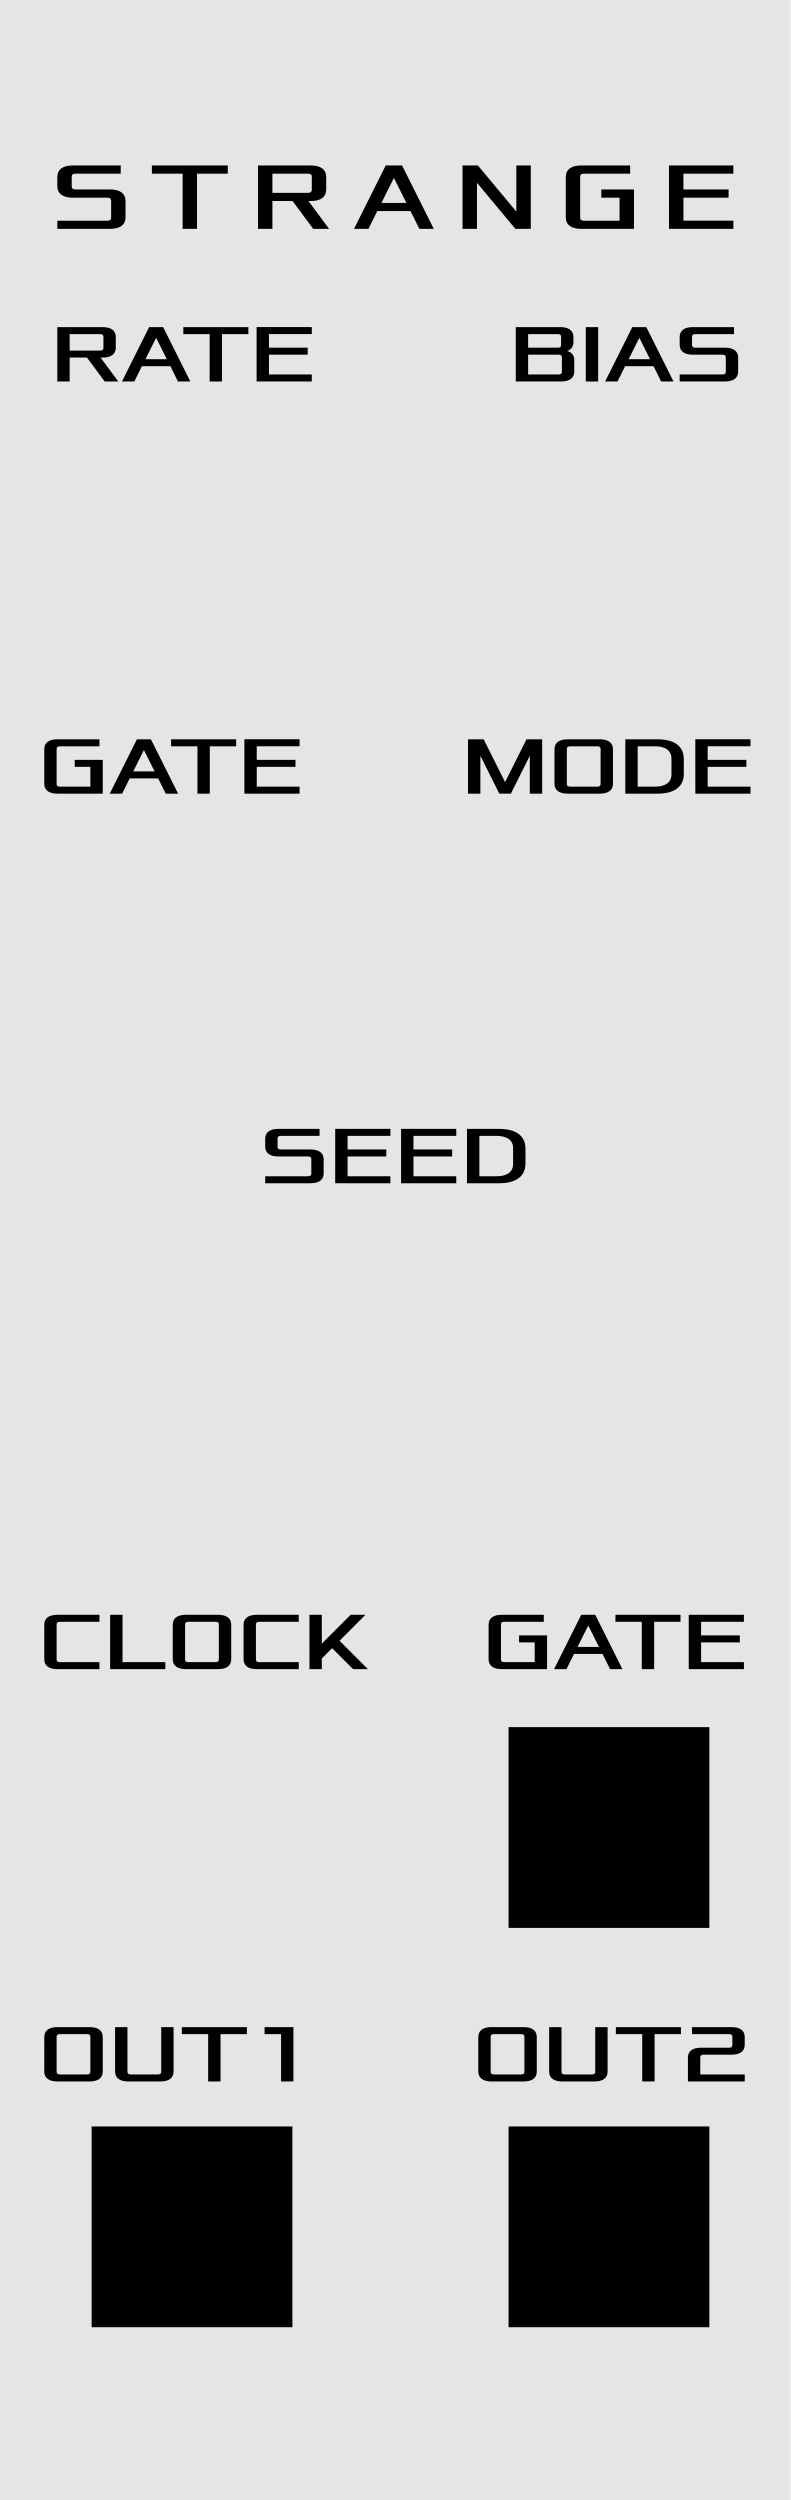
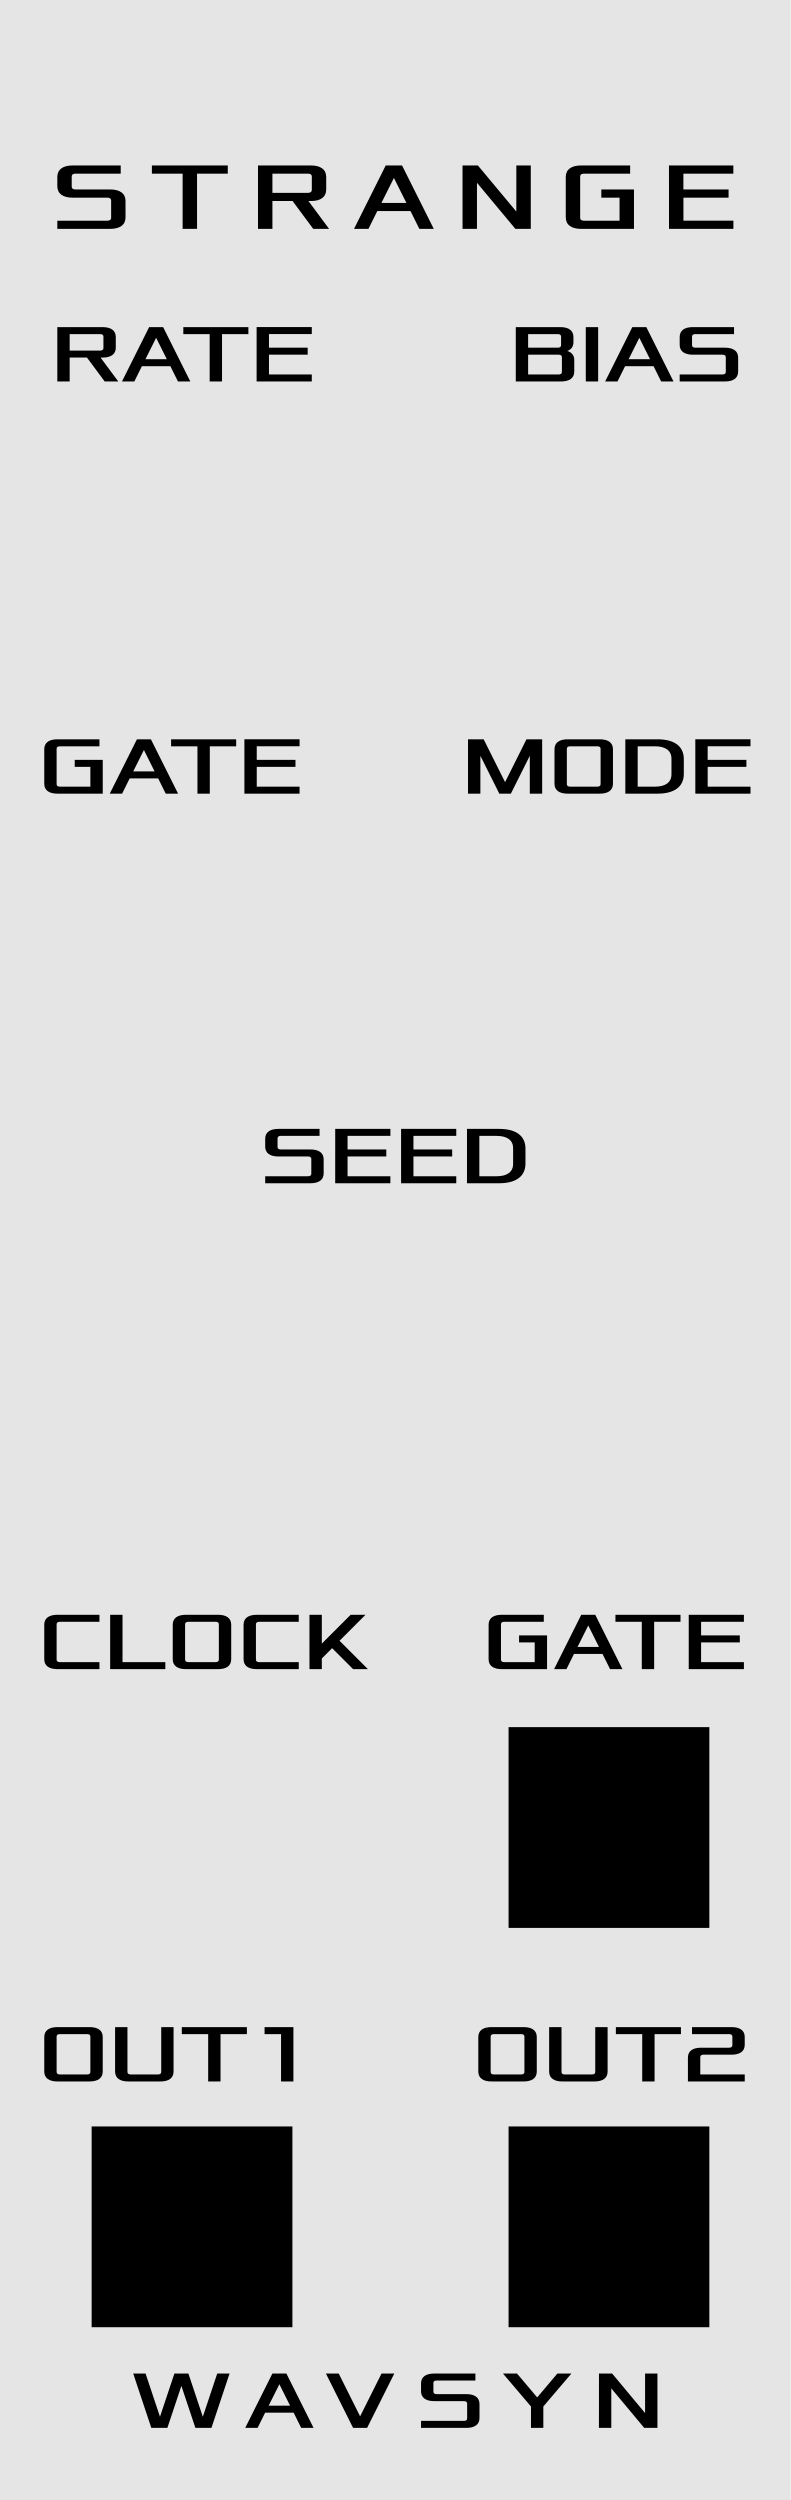
<svg xmlns="http://www.w3.org/2000/svg" width="40.64mm" height="128.5mm" viewBox="0 0 40.64 128.5" version="1.1" id="svg1">
  <defs id="defs1">
    <rect x="23" y="192" width="104" height="32" id="rect20" />
    <rect x="7" y="255" width="78" height="28" id="rect19" />
    <rect x="74" y="56" width="71" height="29" id="rect18" />
    <rect x="73" y="157" width="85" height="33" id="rect17" />
    <rect x="85" y="279" width="64" height="28" id="rect16" />
    <rect x="23" y="177" width="38" height="33" id="rect15" />
    <rect x="5" y="277" width="62" height="29" id="rect12" />
    <rect x="69" y="82" width="88" height="54" id="rect2" />
    <rect x="36" y="104" width="66" height="32" id="rect11" />
    <rect x="104" y="360" width="101" height="29" id="rect8" />
    <rect x="100" y="359" width="90" height="31" id="rect6" />
    <rect x="138" y="25" width="179" height="39" id="rect3" />
    <rect x="42" y="361" width="92" height="63" id="rect10" />
    <rect x="57" y="271" width="99" height="71" id="rect9" />
    <rect x="9" y="61" width="139" height="24" id="rect7" />
    <rect x="17.225" y="29.666" width="128.707" height="54.408" id="rect5" />
    <rect x="25.838" y="44.977" width="100.481" height="34.451" id="rect4" />
    <rect x="5" y="277" width="62" height="29" id="rect13" />
  </defs>
  <g id="layer3">
    <rect style="fill:#e5e5e5;fill-opacity:1;fill-rule:evenodd;stroke-width:0.265" id="panel" width="40.64" height="128.5" x="0" y="8.437695e-15" />
    <rect style="display:inline;fill:#000000;stroke-width:0.265" id="rect1" width="10.319" height="10.319" x="26.141" y="109.3" />
    <rect style="display:inline;fill:#000000;stroke-width:0.265" id="rect1-1" width="10.319" height="10.319" x="4.71" y="109.3" />
    <rect style="display:inline;fill:#000000;stroke-width:0.265" id="rect14" width="10.319" height="10.319" x="26.141" y="88.775" />
  </g>
  <g id="layer1">
    <path d="M 75.2,76.105 H 84 c 1.6,0 2.56,-0.64 2.56,-1.92 v -2.32 c 0,-0.96 -0.72,-1.52 -1.36,-1.68 0.64,-0.24 1.2,-0.72 1.2,-1.68 v -1.04 c 0,-1.28 -0.96,-1.92 -2.56,-1.92 H 75.2 Z m 2.4,-1.36 v -3.84 h 5.92 c 0.4,0 0.64,0.16 0.64,0.48 v 2.88 c 0,0.32 -0.24,0.48 -0.64,0.48 z m 0,-5.2 v -2.64 h 5.76 c 0.4,0 0.64,0.16 0.64,0.48 v 1.68 c 0,0.32 -0.24,0.48 -0.64,0.48 z m 11.2,6.56 h 2.4 v -10.56 h -2.4 z m 3.76,0 h 2.4 l 1.472,-2.96 h 5.536 l 1.472,2.96 h 2.4 l -5.28,-10.56 h -2.72 z m 4.56,-4.32 2.08,-4.16 2.08,4.16 z m 9.92,4.32 h 8.8 c 1.6,0 2.56,-0.64 2.56,-1.92 v -2.72 c 0,-1.28 -0.96,-1.92 -2.56,-1.92 h -5.76 c -0.4,0 -0.64,-0.16 -0.64,-0.48 v -1.68 c 0,-0.32 0.24,-0.48 0.64,-0.48 h 7.52 v -1.36 h -8 c -1.6,0 -2.56,0.64 -2.56,1.92 v 1.52 c 0,1.28 0.96,1.92 2.56,1.92 h 5.76 c 0.4,0 0.64,0.16 0.64,0.48 v 2.88 c 0,0.32 -0.24,0.48 -0.64,0.48 h -8.32 z" id="bias" style="font-size:16px;line-height:30.61px;font-family:Xolonium;-inkscape-font-specification:'Xolonium, Normal';letter-spacing:0px;white-space:pre" aria-label="BIAS" transform="matrix(0.2645833,0,0,0.2645833,6.614583,-0.5288754)" />
    <path style="font-size:18.667px;line-height:35.714px;font-family:Xolonium;-inkscape-font-specification:'Xolonium, Normal';letter-spacing:4px;white-space:pre;stroke-width:0.265" d="m 2.946,11.764 h 2.716 c 0.494,0 0.79,-0.198 0.79,-0.593 v -0.84 c 0,-0.395 -0.296,-0.593 -0.79,-0.593 H 3.884 C 3.761,9.74 3.686,9.69 3.686,9.591 V 9.073 c 0,-0.099 0.074,-0.148 0.198,-0.148 H 6.205 V 8.505 H 3.736 c -0.494,0 -0.79,0.198 -0.79,0.593 v 0.469 c 0,0.395 0.296,0.593 0.79,0.593 h 1.778 c 0.123,0 0.198,0.049 0.198,0.148 v 0.889 c 0,0.099 -0.074,0.148 -0.198,0.148 H 2.946 Z M 7.807,8.925 H 9.387 v 2.84 h 0.741 V 8.925 h 1.58 V 8.505 H 7.807 Z m 5.454,2.84 h 0.741 v -1.432 h 1.037 l 1.062,1.432 h 0.815 l -1.062,-1.432 h 0.123 c 0.494,0 0.79,-0.198 0.79,-0.593 V 9.097 c 0,-0.395 -0.296,-0.593 -0.79,-0.593 H 13.261 Z M 14.002,9.912 V 8.925 h 1.827 c 0.123,0 0.198,0.049 0.198,0.148 v 0.691 c 0,0.099 -0.074,0.148 -0.198,0.148 z m 4.195,1.852 h 0.741 l 0.454,-0.914 h 1.709 l 0.454,0.914 h 0.741 L 20.666,8.505 h -0.84 z m 1.408,-1.334 0.642,-1.284 0.642,1.284 z m 4.17,1.334 h 0.741 V 9.394 l 1.976,2.371 h 0.79 V 8.505 H 26.539 V 10.875 L 24.564,8.505 h -0.79 z m 5.306,-0.593 c 0,0.395 0.296,0.593 0.79,0.593 H 32.586 V 9.74 h -1.679 v 0.42 h 0.938 v 1.185 h -1.827 c -0.123,0 -0.198,-0.049 -0.198,-0.148 V 9.073 c 0,-0.099 0.074,-0.148 0.198,-0.148 h 2.371 V 8.505 h -2.519 c -0.494,0 -0.79,0.198 -0.79,0.593 z m 5.306,0.593 h 3.309 v -0.42 h -2.568 v -1.185 h 2.321 V 9.74 H 35.126 V 8.925 h 2.568 V 8.505 h -3.309 z" id="strange" aria-label="STRANGE" />
    <path d="m 2.275,106.479 c 0,0.339 0.254,0.508 0.677,0.508 h 1.651 c 0.423,0 0.677,-0.169 0.677,-0.508 v -1.778 c 0,-0.339 -0.254,-0.508 -0.677,-0.508 H 2.953 c -0.423,0 -0.677,0.169 -0.677,0.508 z m 0.635,0.021 v -1.82 c 0,-0.085 0.064,-0.127 0.169,-0.127 h 1.397 c 0.106,0 0.169,0.042 0.169,0.127 v 1.82 c 0,0.085 -0.064,0.127 -0.169,0.127 H 3.08 c -0.106,0 -0.169,-0.042 -0.169,-0.127 z m 3.006,-0.021 c 0,0.339 0.254,0.508 0.677,0.508 h 1.651 c 0.423,0 0.677,-0.169 0.677,-0.508 v -2.286 H 8.287 v 2.307 c 0,0.085 -0.064,0.127 -0.169,0.127 H 6.72 c -0.106,0 -0.169,-0.042 -0.169,-0.127 V 104.193 H 5.916 Z m 3.429,-1.926 h 1.355 v 2.434 h 0.635 v -2.434 h 1.355 V 104.193 H 9.345 Z m 4.254,0 h 0.847 v 2.434 h 0.635 v -2.794 h -1.482 z" id="OUT1" style="font-size:16px;line-height:30.612px;font-family:Xolonium;-inkscape-font-specification:'Xolonium, Normal';letter-spacing:0px;white-space:pre;stroke-width:0.265" aria-label="OUT1" />
    <path d="m 24.585,106.479 c 0,0.339 0.254,0.508 0.677,0.508 h 1.651 c 0.423,0 0.677,-0.169 0.677,-0.508 v -1.778 c 0,-0.339 -0.254,-0.508 -0.677,-0.508 h -1.651 c -0.423,0 -0.677,0.169 -0.677,0.508 z m 0.635,0.021 v -1.82 c 0,-0.085 0.064,-0.127 0.169,-0.127 h 1.397 c 0.106,0 0.169,0.042 0.169,0.127 v 1.82 c 0,0.085 -0.064,0.127 -0.169,0.127 h -1.397 c -0.106,0 -0.169,-0.042 -0.169,-0.127 z m 3.006,-0.021 c 0,0.339 0.254,0.508 0.677,0.508 h 1.651 c 0.423,0 0.677,-0.169 0.677,-0.508 v -2.286 h -0.635 v 2.307 c 0,0.085 -0.064,0.127 -0.169,0.127 h -1.397 c -0.106,0 -0.169,-0.042 -0.169,-0.127 V 104.193 h -0.635 z m 3.429,-1.926 h 1.355 v 2.434 h 0.635 v -2.434 h 1.355 V 104.193 h -3.344 z m 3.704,2.434 h 2.921 v -0.36 h -2.286 v -0.889 c 0,-0.085 0.064,-0.127 0.169,-0.127 h 1.439 c 0.423,0 0.677,-0.169 0.677,-0.508 V 104.701 c 0,-0.339 -0.254,-0.508 -0.677,-0.508 h -2.032 v 0.36 h 1.905 c 0.106,0 0.169,0.042 0.169,0.127 v 0.445 c 0,0.085 -0.064,0.127 -0.169,0.127 h -1.439 c -0.423,0 -0.677,0.169 -0.677,0.508 z" id="OUT2" style="font-size:16px;line-height:30.612px;font-family:Xolonium;-inkscape-font-specification:'Xolonium, Normal';letter-spacing:0px;white-space:pre;stroke-width:0.265" aria-label="OUT2" />
    <path d="m 2.946,19.607 h 0.635 v -1.228 h 0.889 l 0.91,1.228 h 0.699 L 5.168,18.38 H 5.274 c 0.423,0 0.677,-0.169 0.677,-0.508 v -0.55 c 0,-0.339 -0.254,-0.508 -0.677,-0.508 H 2.946 Z m 0.635,-1.587 V 17.173 H 5.147 c 0.106,0 0.169,0.042 0.169,0.127 v 0.593 c 0,0.085 -0.064,0.127 -0.169,0.127 z m 2.688,1.587 h 0.635 l 0.389,-0.783 h 1.465 l 0.389,0.783 h 0.635 l -1.397,-2.794 H 7.666 Z m 1.206,-1.143 0.55,-1.101 0.55,1.101 z m 1.947,-1.291 h 1.355 v 2.434 h 0.635 v -2.434 h 1.355 V 16.813 H 9.423 Z m 3.768,2.434 h 2.836 v -0.36 h -2.201 v -1.016 h 1.99 v -0.36 h -1.99 v -0.699 h 2.201 v -0.36 h -2.836 z" id="RATE" style="font-size:16px;line-height:30.612px;font-family:Xolonium;-inkscape-font-specification:'Xolonium, Normal';letter-spacing:0px;white-space:pre;stroke-width:0.265" aria-label="RATE" />
    <path style="font-size:16px;line-height:30.61px;font-family:Xolonium;-inkscape-font-specification:'Xolonium, Normal';letter-spacing:0px;white-space:pre;stroke-width:0.265" d="m 25.114,85.286 c 0,0.339 0.254,0.508 0.677,0.508 h 2.328 V 84.058 H 26.68 v 0.36 h 0.804 v 1.016 H 25.919 c -0.106,0 -0.169,-0.042 -0.169,-0.127 v -1.82 c 0,-0.085 0.064,-0.127 0.169,-0.127 h 2.032 V 83 h -2.159 c -0.423,0 -0.677,0.169 -0.677,0.508 z m 3.366,0.508 h 0.635 l 0.389,-0.783 H 30.969 L 31.358,85.794 h 0.635 L 30.596,83 H 29.877 Z m 1.206,-1.143 0.55,-1.101 0.55,1.101 z m 1.947,-1.291 h 1.355 V 85.794 h 0.635 v -2.434 h 1.355 V 83 H 31.634 Z M 35.401,85.794 h 2.836 v -0.36 h -2.201 v -1.016 h 1.99 v -0.36 h -1.99 v -0.699 h 2.201 V 83 h -2.836 z" id="gateout" aria-label="GATE" />
    <path style="font-size:16px;line-height:30.612px;font-family:Xolonium;-inkscape-font-specification:'Xolonium, Normal';letter-spacing:0px;white-space:pre;stroke-width:0.265" d="m 2.275,40.286 c 0,0.339 0.254,0.508 0.677,0.508 H 5.281 V 39.058 H 3.841 v 0.36 h 0.804 v 1.016 H 3.079 C 2.974,40.434 2.91,40.392 2.91,40.307 v -1.82 c 0,-0.085 0.064,-0.127 0.169,-0.127 H 5.111 V 38 H 2.952 C 2.529,38 2.275,38.169 2.275,38.508 Z m 3.366,0.508 h 0.635 l 0.389,-0.783 h 1.465 l 0.389,0.783 h 0.635 l -1.397,-2.794 H 7.038 Z m 1.206,-1.143 0.55,-1.101 0.55,1.101 z m 1.947,-1.291 h 1.355 v 2.434 H 10.784 v -2.434 h 1.355 V 38 H 8.794 Z m 3.768,2.434 h 2.836 V 40.434 h -2.201 v -1.016 h 1.99 v -0.36 h -1.99 v -0.699 h 2.201 v -0.36 h -2.836 z" id="gate_duration" aria-label="GATE" />
    <path d="m 24.056,40.794 h 0.635 V 38.847 L 25.665,40.794 h 0.593 l 0.974,-1.947 V 40.794 h 0.635 V 38 H 27.061 L 25.961,40.201 24.86,38 h -0.804 z m 4.445,-0.508 c 0,0.339 0.254,0.508 0.677,0.508 h 1.651 c 0.423,0 0.677,-0.169 0.677,-0.508 v -1.778 c 0,-0.339 -0.254,-0.508 -0.677,-0.508 h -1.651 c -0.423,0 -0.677,0.169 -0.677,0.508 z m 0.635,0.021 v -1.82 c 0,-0.085 0.064,-0.127 0.169,-0.127 h 1.397 c 0.106,0 0.169,0.042 0.169,0.127 v 1.82 c 0,0.085 -0.064,0.127 -0.169,0.127 h -1.397 c -0.106,0 -0.169,-0.042 -0.169,-0.127 z m 3.006,0.487 h 1.651 c 0.847,0 1.355,-0.339 1.355,-1.016 v -0.762 c 0,-0.677 -0.508,-1.016 -1.355,-1.016 h -1.651 z m 0.635,-0.36 v -2.074 h 0.889 c 0.529,0 0.847,0.212 0.847,0.635 v 0.804 c 0,0.423 -0.318,0.635 -0.847,0.635 z m 2.963,0.36 h 2.836 V 40.434 h -2.201 v -1.016 H 38.364 v -0.36 h -1.99 v -0.699 h 2.201 v -0.36 h -2.836 z" id="mode" style="font-size:16px;line-height:30.61px;font-family:Xolonium;-inkscape-font-specification:'Xolonium, Normal';letter-spacing:0px;white-space:pre;stroke-width:0.265" aria-label="MODE" />
    <path d="m 2.275,85.286 c 0,0.339 0.254,0.508 0.677,0.508 h 2.159 v -0.36 h -2.032 C 2.974,85.434 2.91,85.392 2.91,85.307 v -1.82 c 0,-0.085 0.064,-0.127 0.169,-0.127 h 2.032 V 83 h -2.159 C 2.529,83 2.275,83.169 2.275,83.508 Z m 3.387,0.508 H 8.498 V 85.434 H 6.297 V 83 h -0.635 z m 3.217,-0.508 c 0,0.339 0.254,0.508 0.677,0.508 h 1.651 c 0.423,0 0.677,-0.169 0.677,-0.508 v -1.778 c 0,-0.339 -0.254,-0.508 -0.677,-0.508 H 9.556 c -0.423,0 -0.677,0.169 -0.677,0.508 z m 0.635,0.021 v -1.82 c 0,-0.085 0.064,-0.127 0.169,-0.127 h 1.397 c 0.106,0 0.169,0.042 0.169,0.127 v 1.82 c 0,0.085 -0.064,0.127 -0.169,0.127 H 9.683 c -0.106,0 -0.169,-0.042 -0.169,-0.127 z M 12.52,85.286 c 0,0.339 0.254,0.508 0.677,0.508 h 2.159 v -0.36 h -2.032 c -0.106,0 -0.169,-0.042 -0.169,-0.127 v -1.82 c 0,-0.085 0.064,-0.127 0.169,-0.127 h 2.032 V 83 h -2.159 c -0.423,0 -0.677,0.169 -0.677,0.508 z m 3.387,0.508 h 0.635 v -0.55 l 0.529,-0.529 1.079,1.079 h 0.762 l -1.46,-1.46 1.333,-1.333 h -0.762 L 16.541,84.482 V 83 h -0.635 z" id="clock" style="font-size:16px;line-height:30.61px;font-family:Xolonium;-inkscape-font-specification:'Xolonium, Normal';letter-spacing:0px;white-space:pre;stroke-width:0.265" aria-label="CLOCK" />
    <path d="m 13.631,60.819 h 2.328 c 0.423,0 0.677,-0.169 0.677,-0.508 v -0.72 c 0,-0.339 -0.254,-0.508 -0.677,-0.508 h -1.524 c -0.106,0 -0.169,-0.042 -0.169,-0.127 v -0.445 c 0,-0.085 0.064,-0.127 0.169,-0.127 h 1.99 V 58.025 h -2.117 c -0.423,0 -0.677,0.169 -0.677,0.508 v 0.402 c 0,0.339 0.254,0.508 0.677,0.508 h 1.524 c 0.106,0 0.169,0.042 0.169,0.127 v 0.762 c 0,0.085 -0.064,0.127 -0.169,0.127 h -2.201 z m 3.598,0 h 2.836 V 60.459 H 17.865 v -1.016 h 1.99 V 59.083 H 17.865 v -0.699 h 2.201 V 58.025 H 17.23 Z m 3.387,0 h 2.836 v -0.36 h -2.201 v -1.016 H 23.241 v -0.36 h -1.99 v -0.699 h 2.201 V 58.025 h -2.836 z m 3.387,0 h 1.651 c 0.847,0 1.355,-0.339 1.355,-1.016 v -0.762 c 0,-0.677 -0.508,-1.016 -1.355,-1.016 h -1.651 z m 0.635,-0.36 v -2.074 h 0.889 c 0.529,0 0.847,0.212 0.847,0.635 v 0.804 c 0,0.423 -0.318,0.635 -0.847,0.635 z" id="seed" style="font-size:16px;line-height:30.61px;font-family:Xolonium;-inkscape-font-specification:'Xolonium, Normal';letter-spacing:0px;white-space:pre;stroke-width:0.265" aria-label="SEED" />
+     <path d="m 6.847,122 0.931,2.794 h 0.825 l 0.72,-2.159 0.72,2.159 h 0.825 L 11.8,122 H 11.165 L 10.425,124.222 9.684,122 H 8.964 L 8.223,124.222 7.482,122 Z m 5.757,2.794 h 0.635 l 0.389,-0.783 h 1.465 l 0.389,0.783 h 0.635 L 14.721,122 h -0.72 z m 1.206,-1.143 0.55,-1.101 0.55,1.101 z m 2.942,-1.651 1.397,2.794 h 0.72 L 20.267,122 h -0.656 l -1.101,2.201 L 17.41,122 Z m 4.889,2.794 h 2.328 c 0.423,0 0.677,-0.169 0.677,-0.508 v -0.72 c 0,-0.339 -0.254,-0.508 -0.677,-0.508 h -1.524 c -0.106,0 -0.169,-0.042 -0.169,-0.127 v -0.445 c 0,-0.085 0.064,-0.127 0.169,-0.127 h 1.99 V 122 h -2.117 c -0.423,0 -0.677,0.169 -0.677,0.508 v 0.402 c 0,0.339 0.254,0.508 0.677,0.508 h 1.524 c 0.106,0 0.169,0.042 0.169,0.127 v 0.762 c 0,0.085 -0.064,0.127 -0.169,0.127 H 21.643 Z m 4.212,-2.794 1.439,1.693 v 1.101 h 0.635 v -1.101 L 29.369,122 H 28.649 L 27.612,123.228 26.575,122 Z m 4.932,2.794 h 0.635 v -2.032 l 1.693,2.032 H 33.792 V 122 h -0.635 v 2.032 L 31.464,122 h -0.677 z" id="logo" style="font-size:16px;line-height:30.61px;font-family:Xolonium;-inkscape-font-specification:'Xolonium, Normal';letter-spacing:4px;white-space:pre;shape-padding:7;display:inline;stroke-width:0.265" aria-label="WAVSYN" />
  </g>
  <g id="layer2" style="display:none">
    <ellipse style="display:none;fill:#ff0000;fill-opacity:1;stroke-width:0.265" id="path8" cx="9.296" cy="26.194" rx="2.91" ry="2.646" />
    <ellipse style="fill:#0000ff;fill-opacity:1;stroke-width:0.265" id="path1" cx="9.869" cy="114.327" rx="3.307" ry="3.704" />
    <ellipse style="fill:#0000ff;fill-opacity:1;stroke-width:0.265" id="ellipse1" cx="31.169" cy="114.327" rx="3.307" ry="3.704" />
    <ellipse style="display:none;fill:#ff0000;fill-opacity:1;stroke-width:0.265" id="ellipse3" cx="31.096" cy="26.194" rx="2.91" ry="2.646" />
    <ellipse style="fill:#00ff00;fill-opacity:1;stroke-width:0.265" id="ellipse4" cx="9.869" cy="93.902" rx="3.307" ry="3.704" />
    <ellipse style="fill:#0000ff;fill-opacity:1;stroke-width:0.265" id="ellipse5" cx="31.17" cy="93.902" rx="3.307" ry="3.704" />
    <ellipse style="display:none;fill:#ff0000;fill-opacity:1;stroke-width:0.265" id="ellipse16" cx="9.296" cy="47.202" rx="2.91" ry="2.646" />
    <ellipse style="display:none;fill:#ff0000;fill-opacity:1;stroke-width:0.265" id="ellipse17" cx="30.772" cy="47.202" rx="2.91" ry="2.646" />
    <ellipse style="fill:#ff0000;fill-opacity:1;stroke-width:0.219" id="SEED" cx="20.32" cy="68.685" rx="4.095" ry="4.127" />
  </g>
</svg>
